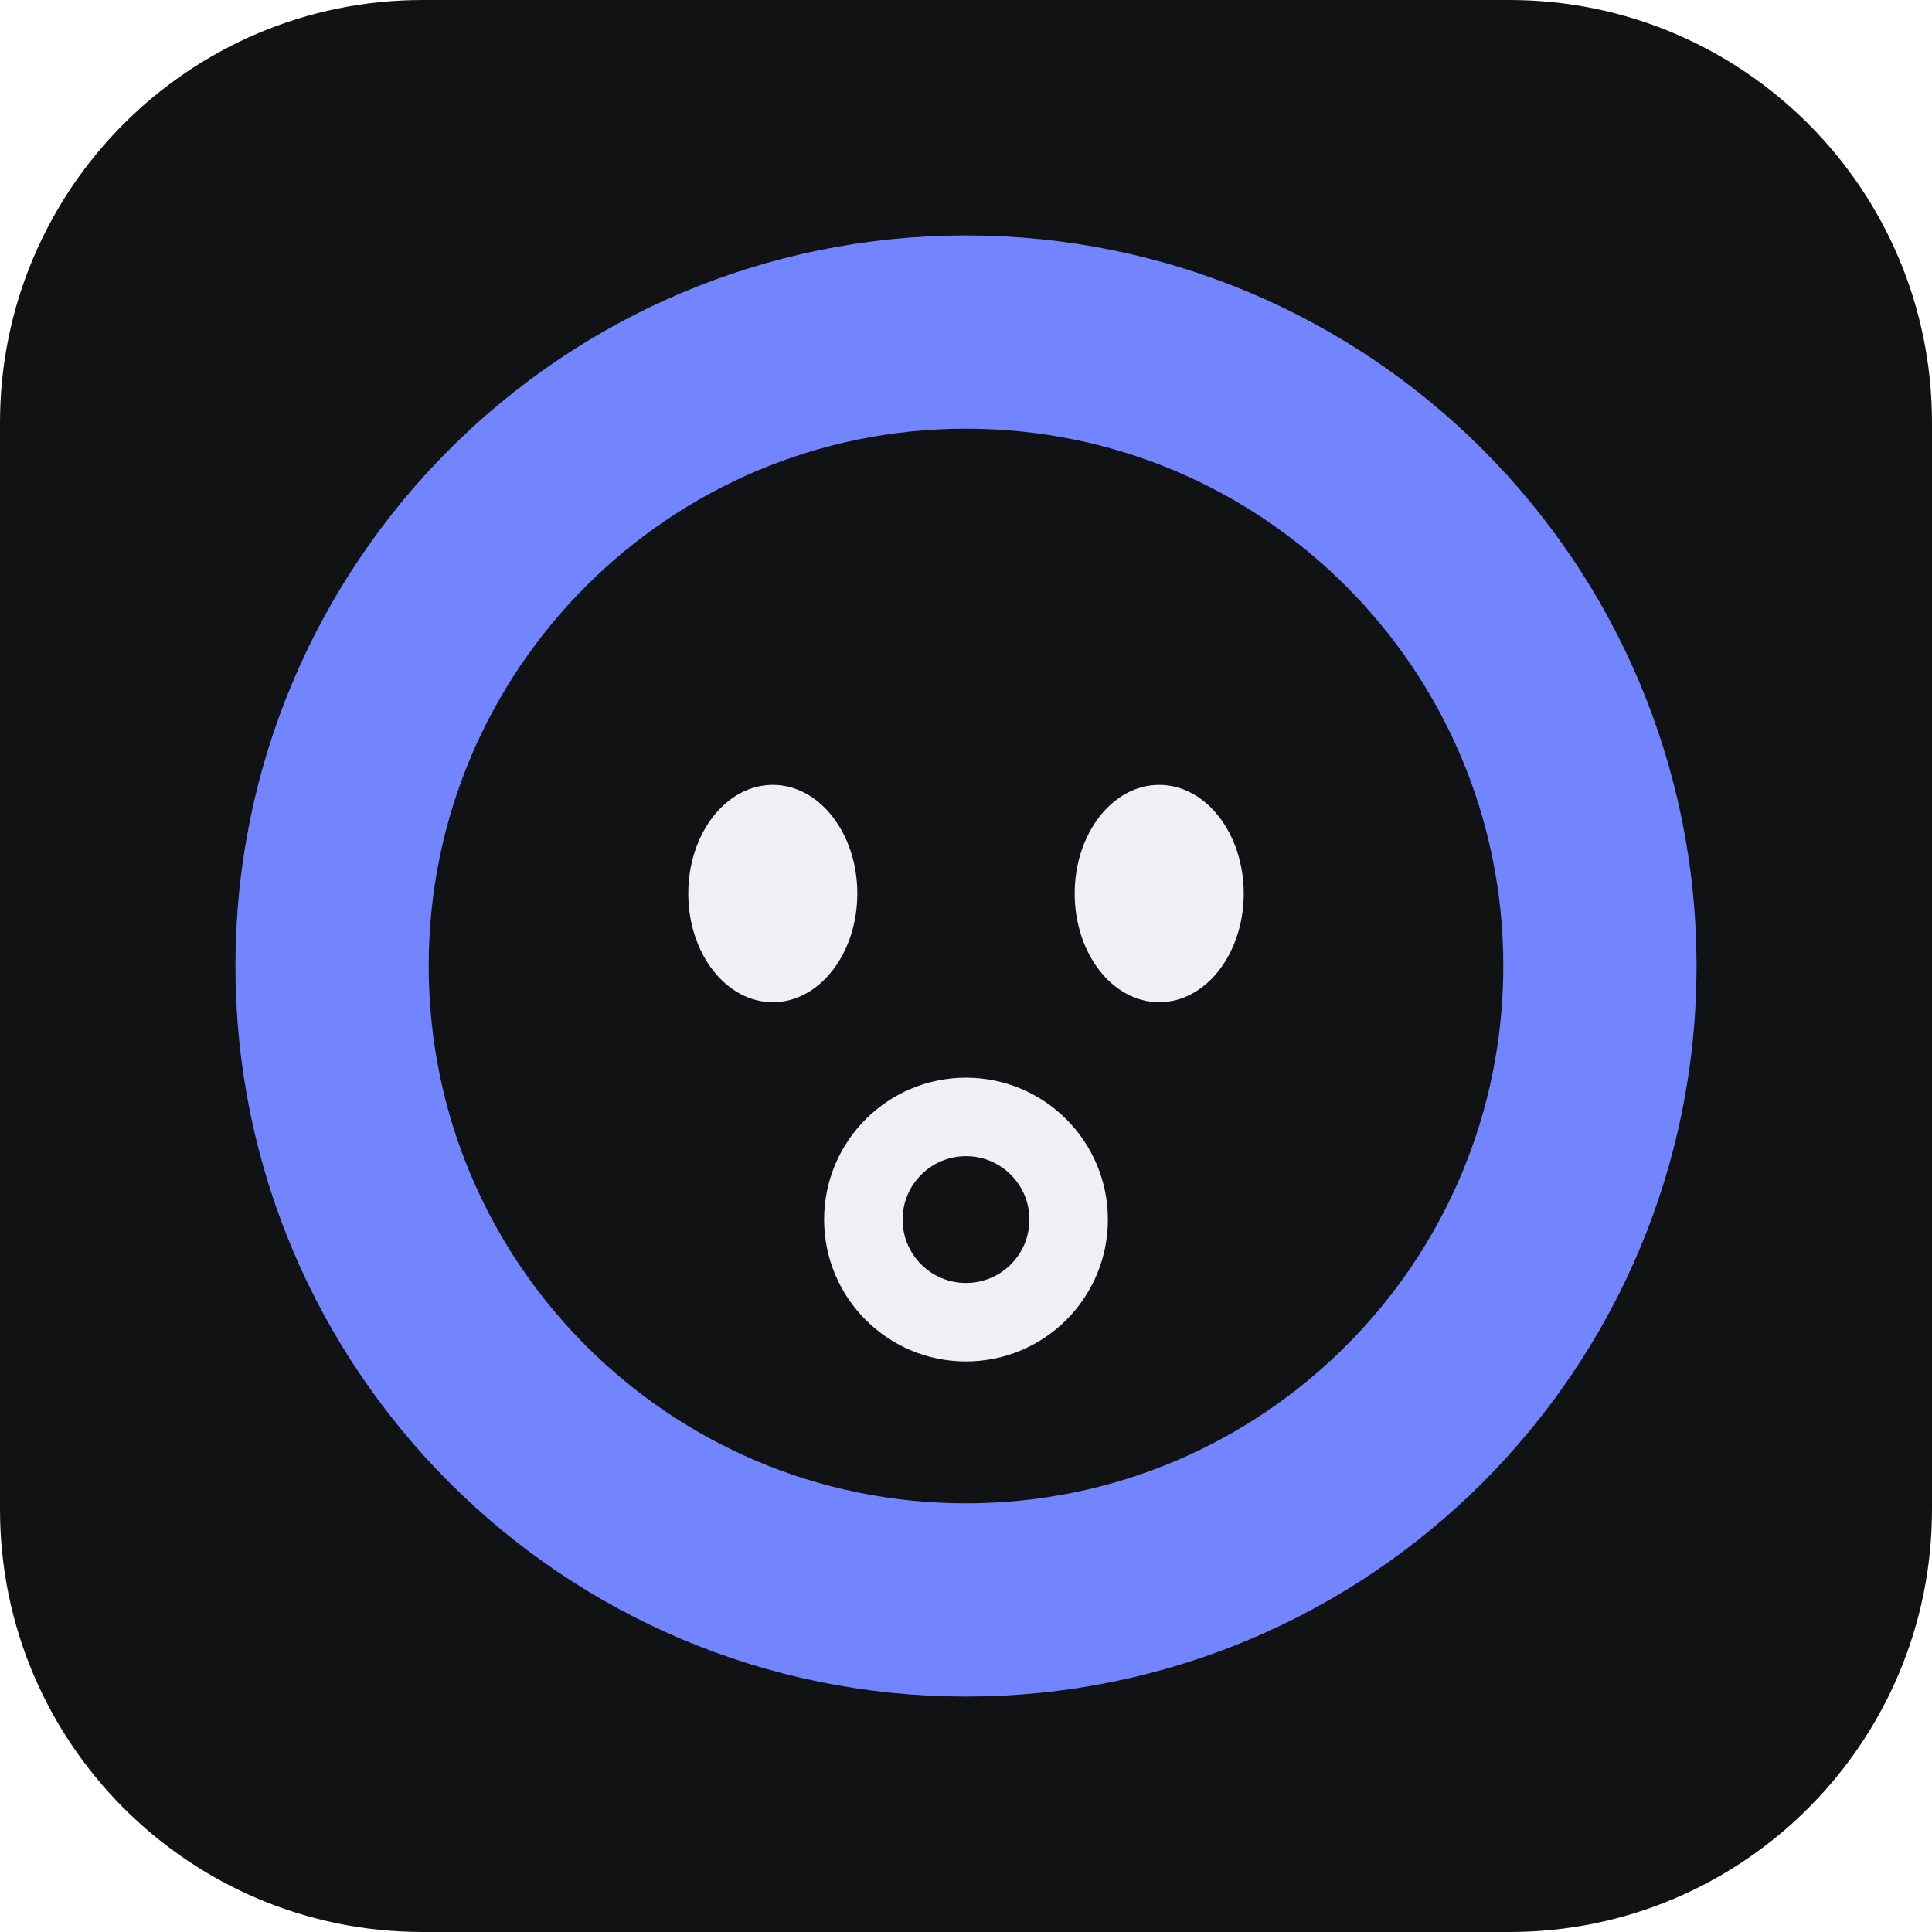
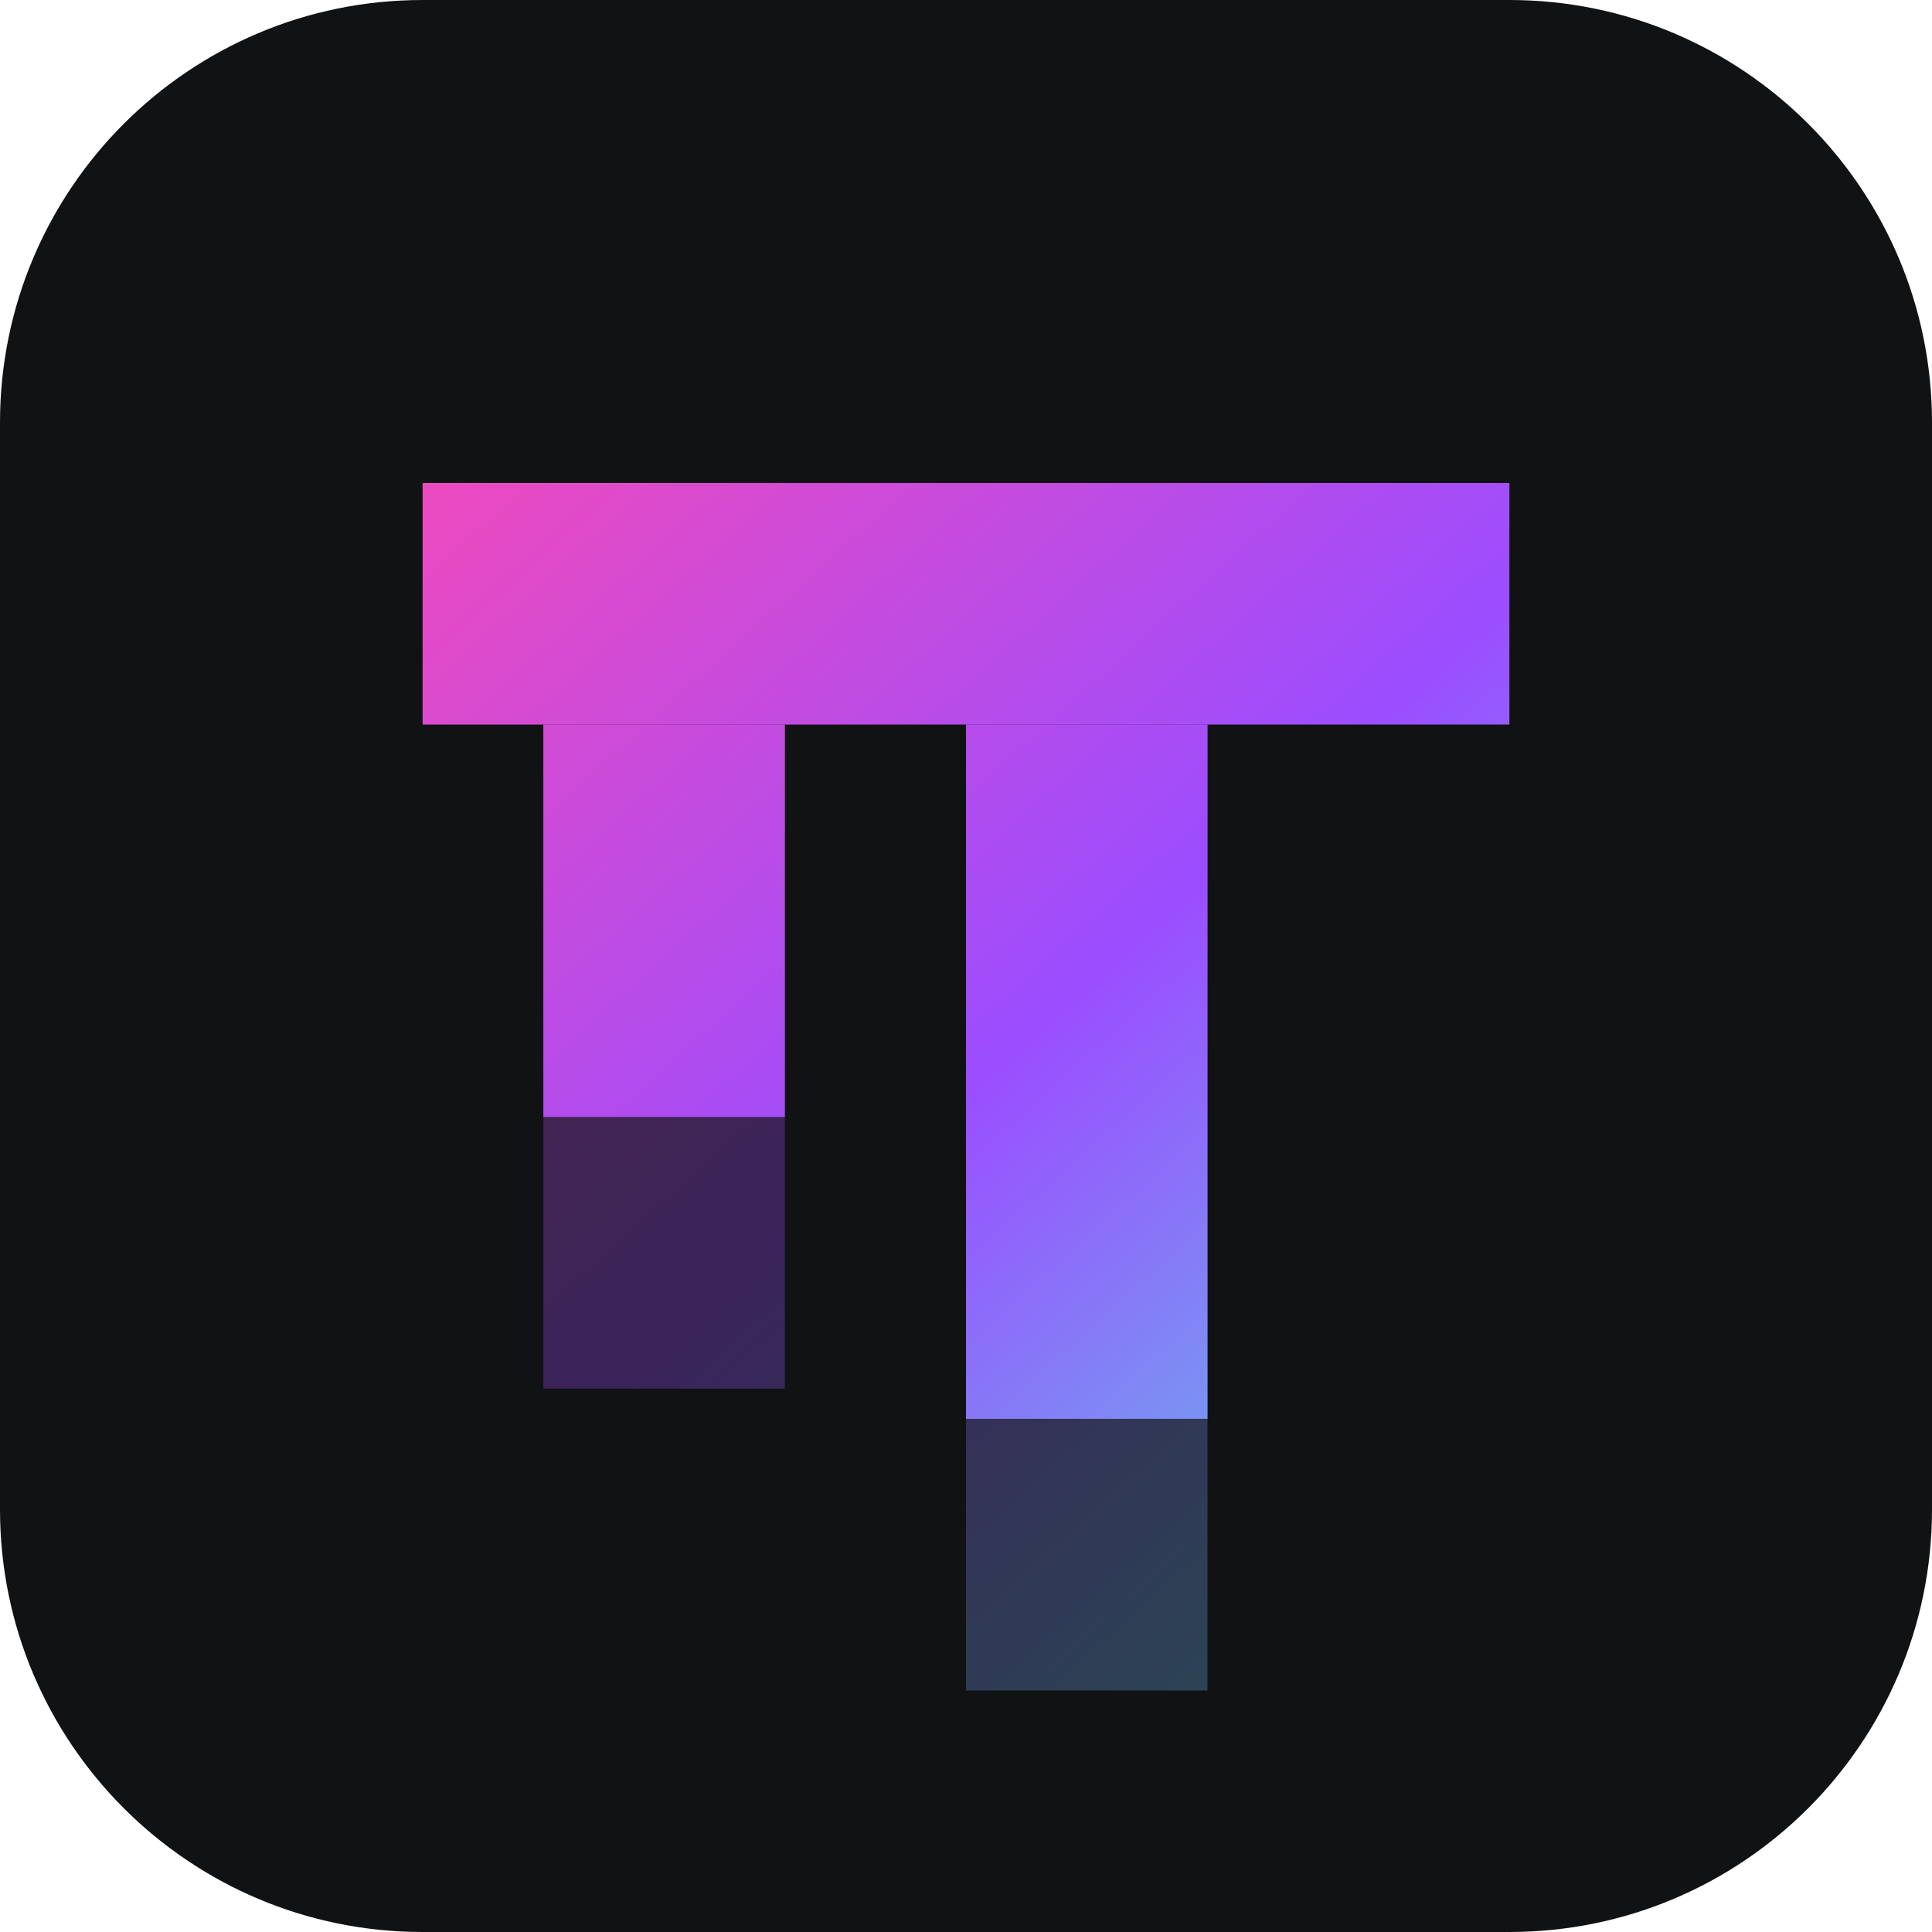
- <svg xmlns="http://www.w3.org/2000/svg" viewBox="0 0 32 32" role="img" aria-label="oh-my-usage">
-   <rect width="32" height="32" rx="7" fill="#111214" />
-   <circle cx="16" cy="16" r="10.5" fill="none" stroke="#282a2e" stroke-width="3.2" />
-   <circle cx="16" cy="16" r="10.5" fill="none" stroke="#7285fe" stroke-width="3.2" stroke-linecap="round" pathLength="100" stroke-dasharray="72 100" transform="rotate(-90 16 16)">
-     <animate attributeName="stroke-dasharray" values="0 100;72 100" dur="1.4s" calcMode="spline" keyTimes="0;1" keySplines="0.2 0.8 0.2 1" fill="freeze" />
-   </circle>
-   <ellipse cx="12.8" cy="14.8" rx="1.4" ry="1.8" fill="#eff0f3">
-     <animate attributeName="ry" values="1.8;1.8;0.3;1.8;1.8" keyTimes="0;0.9;0.94;0.98;1" dur="5s" repeatCount="indefinite" />
-   </ellipse>
-   <ellipse cx="19.2" cy="14.8" rx="1.4" ry="1.8" fill="#eff0f3">
-     <animate attributeName="ry" values="1.8;1.8;0.3;1.8;1.8" keyTimes="0;0.9;0.94;0.98;1" dur="5s" repeatCount="indefinite" />
-   </ellipse>
-   <circle cx="16" cy="20.2" r="1.7" fill="none" stroke="#eff0f3" stroke-width="1.3">
-     <animate attributeName="r" values="0.7;1.7" dur="1.4s" calcMode="spline" keyTimes="0;1" keySplines="0.2 0.8 0.2 1" fill="freeze" />
-   </circle>
+ <svg xmlns="http://www.w3.org/2000/svg" viewBox="0 0 64 64" role="img" aria-label="oh-my-usage">
+   <defs>
+     <linearGradient id="g" gradientUnits="userSpaceOnUse" x1="14" y1="16" x2="50" y2="56">
+       <stop offset="0" stop-color="#ed4abf" />
+       <stop offset=".5" stop-color="#9b4dff" />
+       <stop offset="1" stop-color="#5ad8e6" />
+     </linearGradient>
+   </defs>
+   <rect width="64" height="64" rx="14" fill="#111214" />
+   <path fill="url(#g)" opacity=".3" d="M14 16h36v8H40v32h-8V24h-6v22h-8V24h-4z" />
+   <path fill="url(#g)" d="M14 16h36v8H14z" />
+   <rect fill="url(#g)" x="18" y="24" width="8" height="13">
+     <animate attributeName="height" values="13;22;22;0;13" keyTimes="0;0.356;0.428;0.485;1" dur="7s" repeatCount="indefinite" />
+   </rect>
+   <rect fill="url(#g)" x="32" y="24" width="8" height="23">
+     <animate attributeName="height" values="23;32;32;0;23" keyTimes="0;0.265;0.297;0.322;1" dur="16s" repeatCount="indefinite" />
+   </rect>
</svg>
